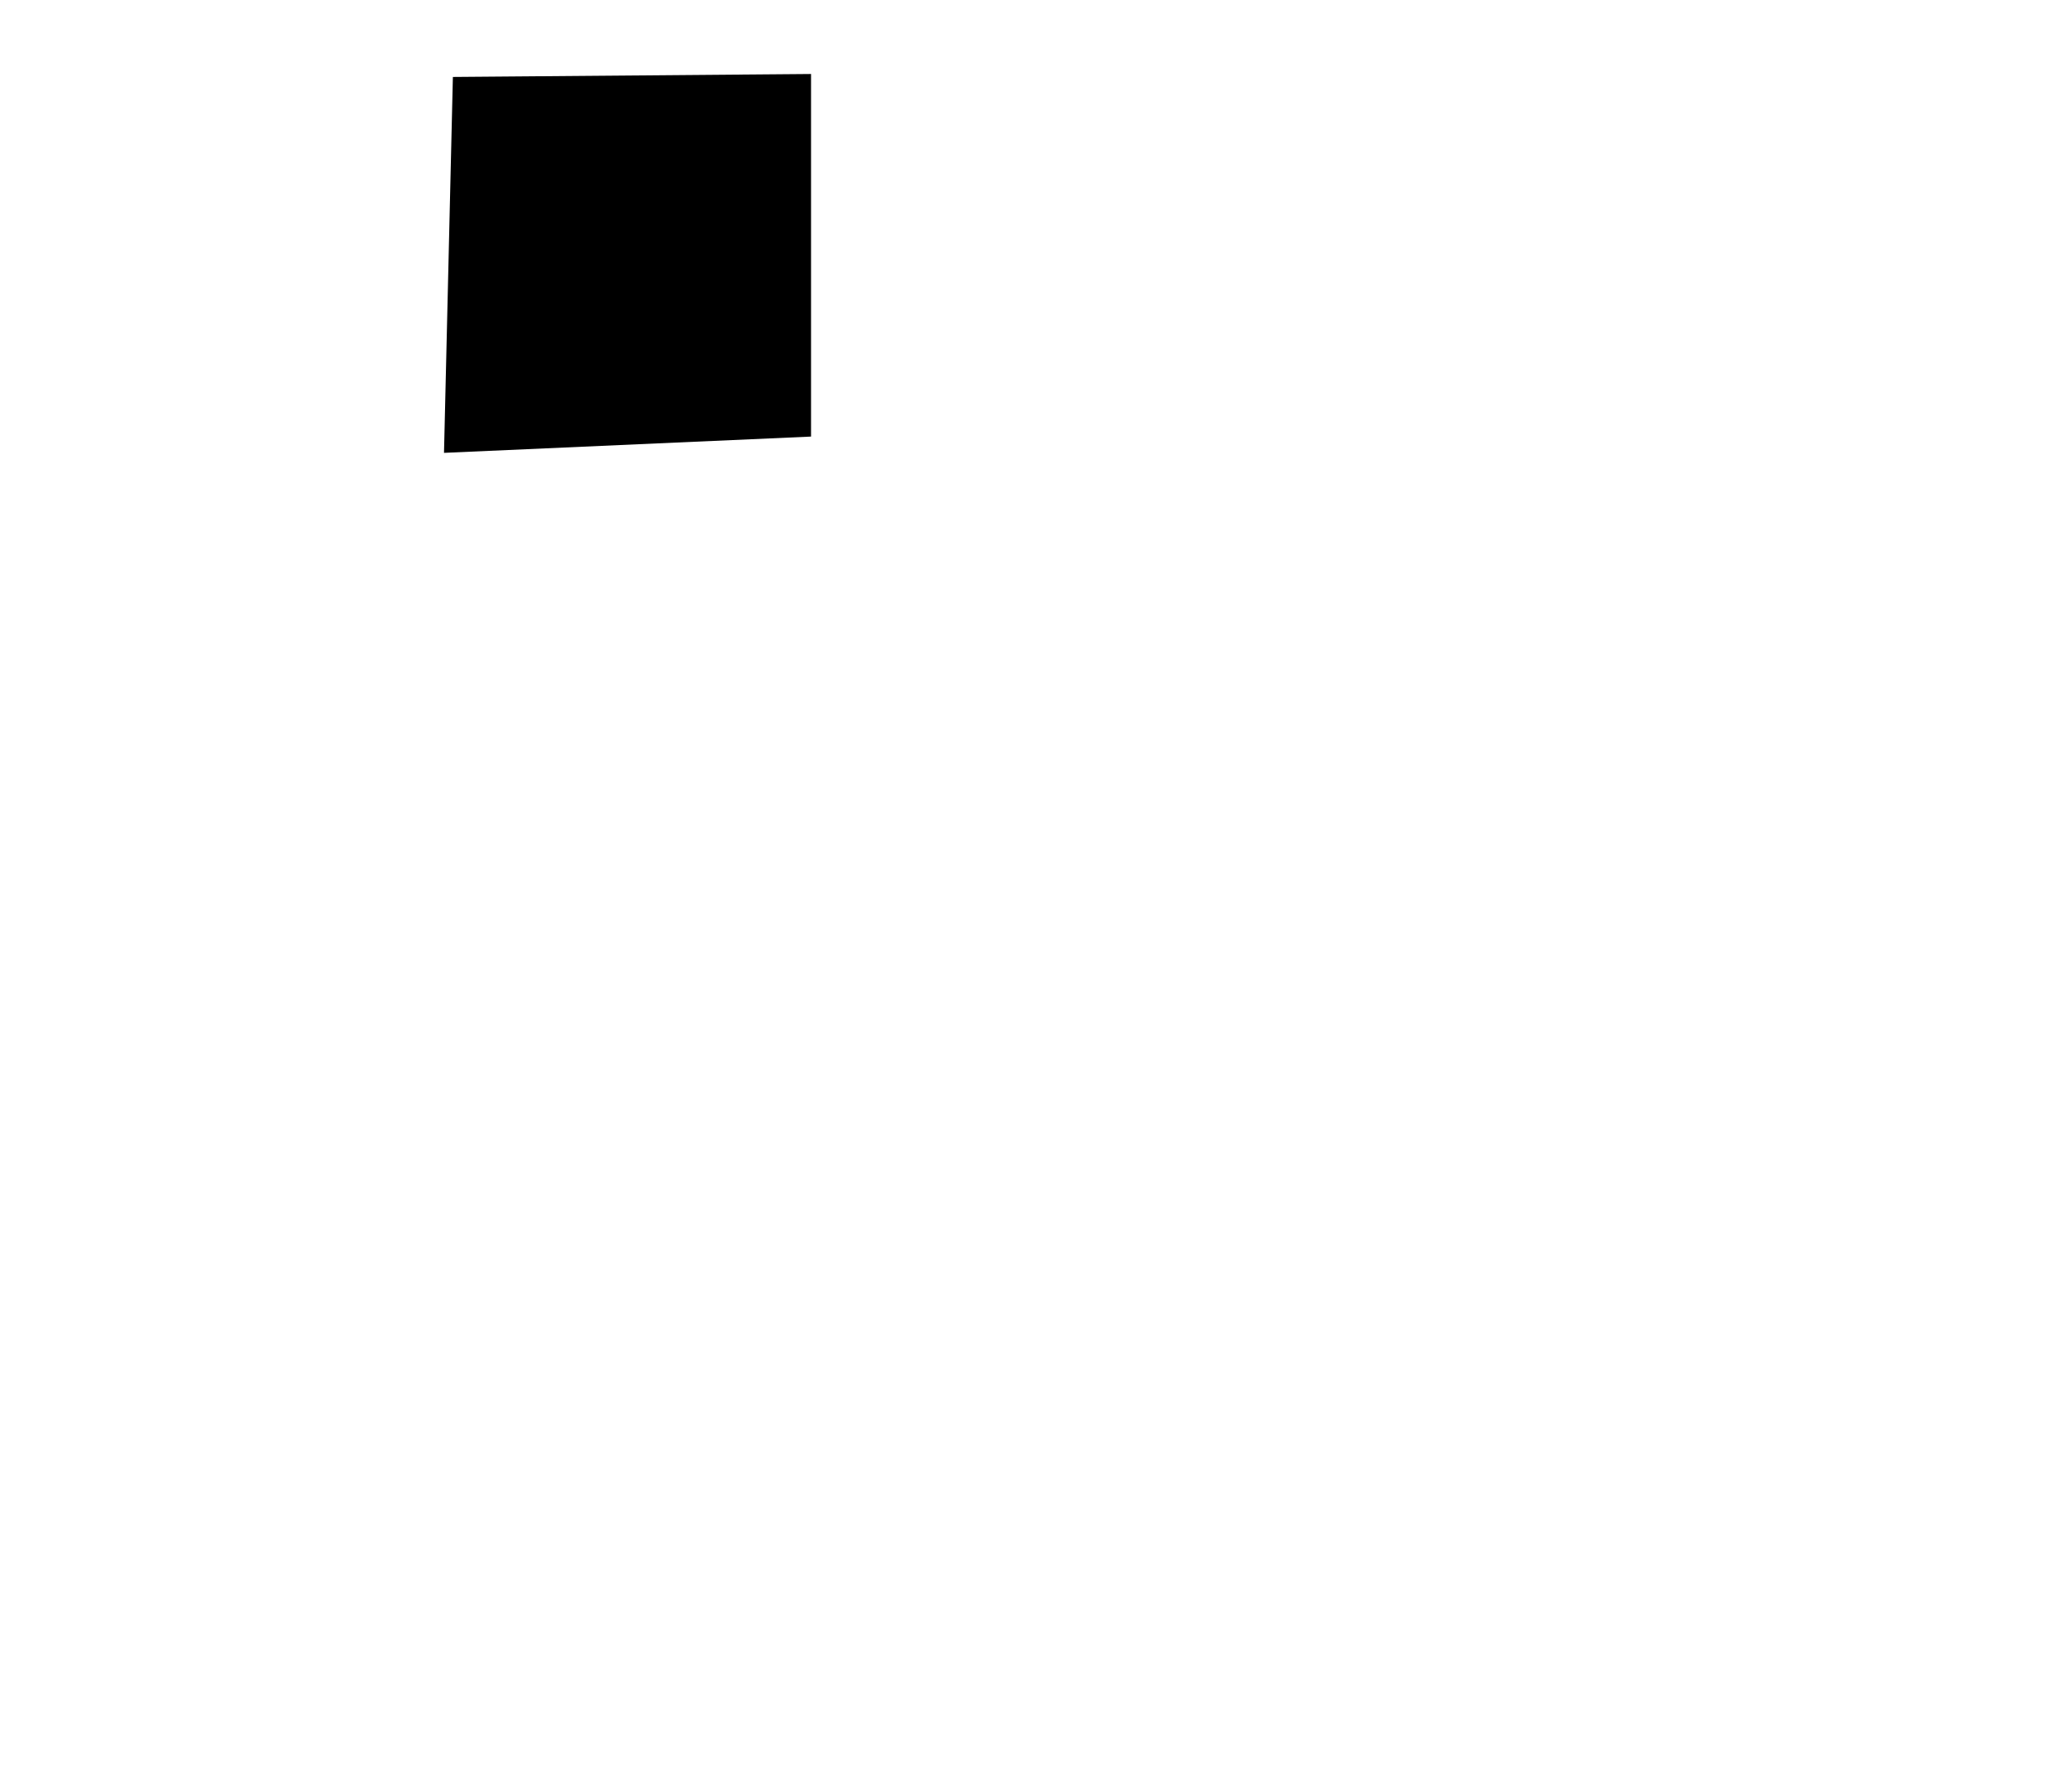
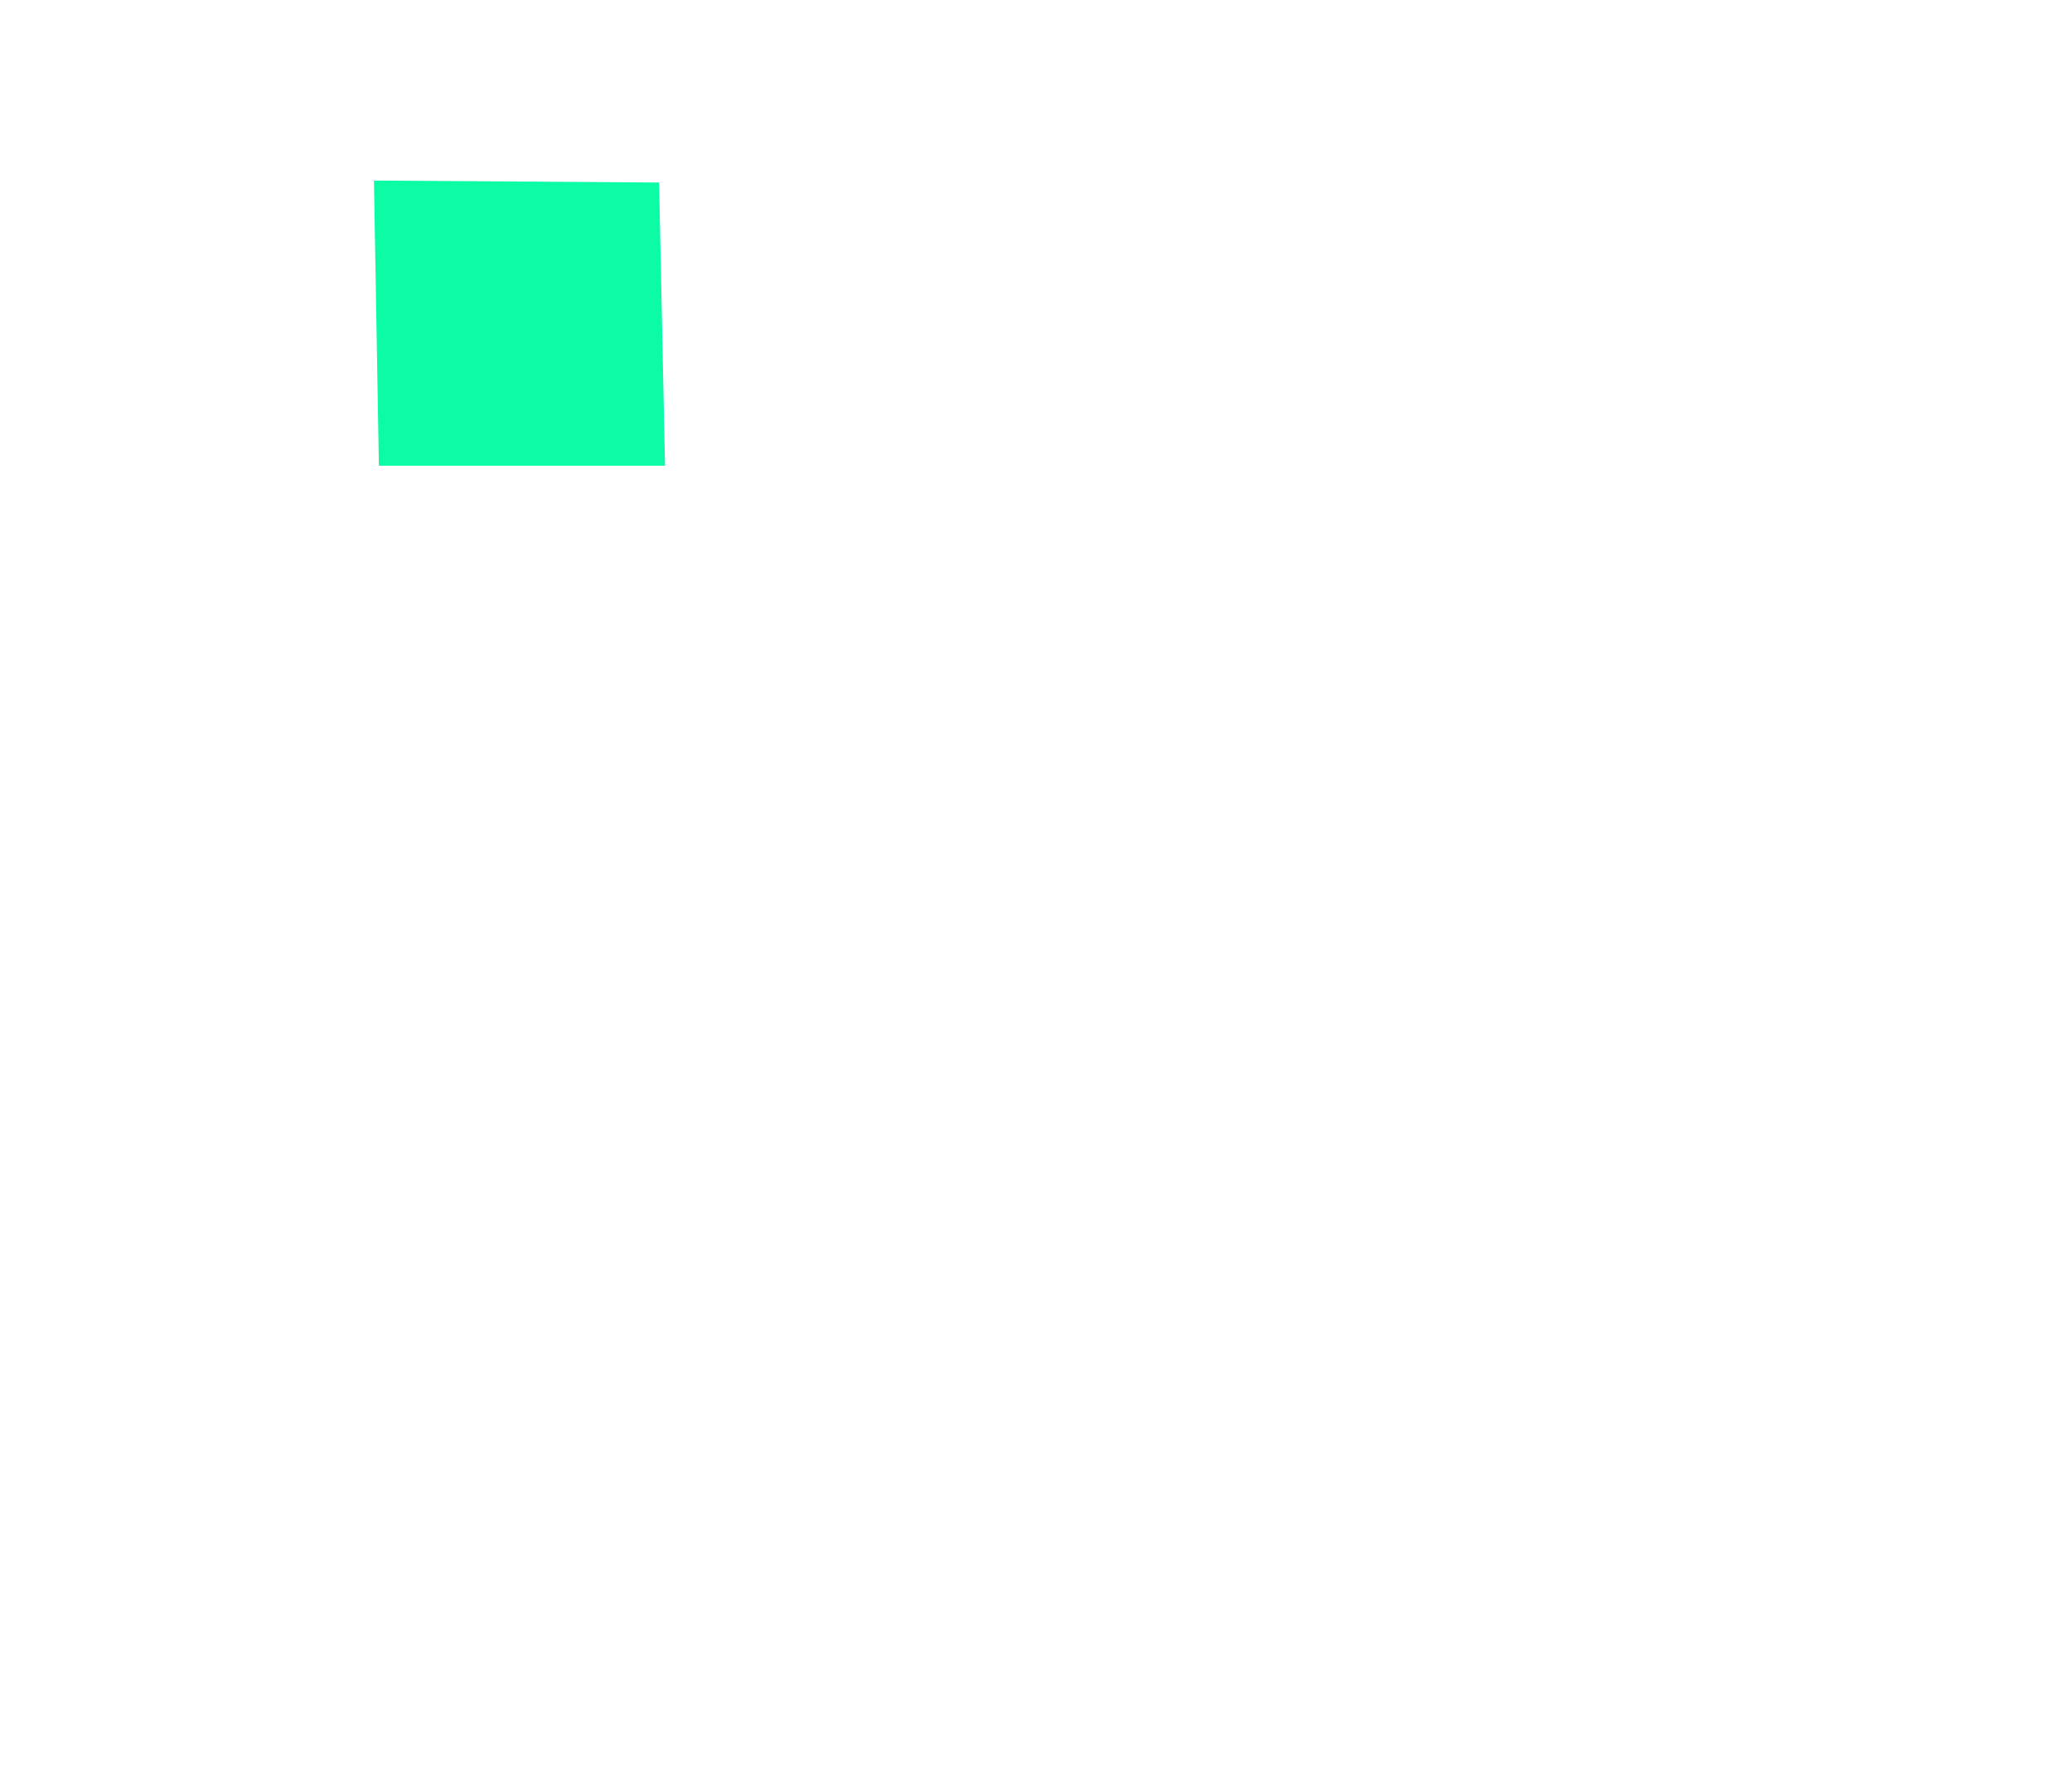
<svg xmlns="http://www.w3.org/2000/svg" version="1.1" x="0px" y="0px" width="700px" height="600px" viewBox="0 0 700 600" style="enable-background:new 0 0 700 600;" xml:space="preserve">
  <g id="two-up-1">
-     <polygon id="two-up-1_1_" points="274,25 153,26 150,153 274,147.5  " />
+     <polygon style="fill:#0BFCA5;" points="222.667,61.667 224.667,157.333 128,157.333 126.333,61  " />
  </g>
  <g id="Layer_1">
</g>
</svg>
